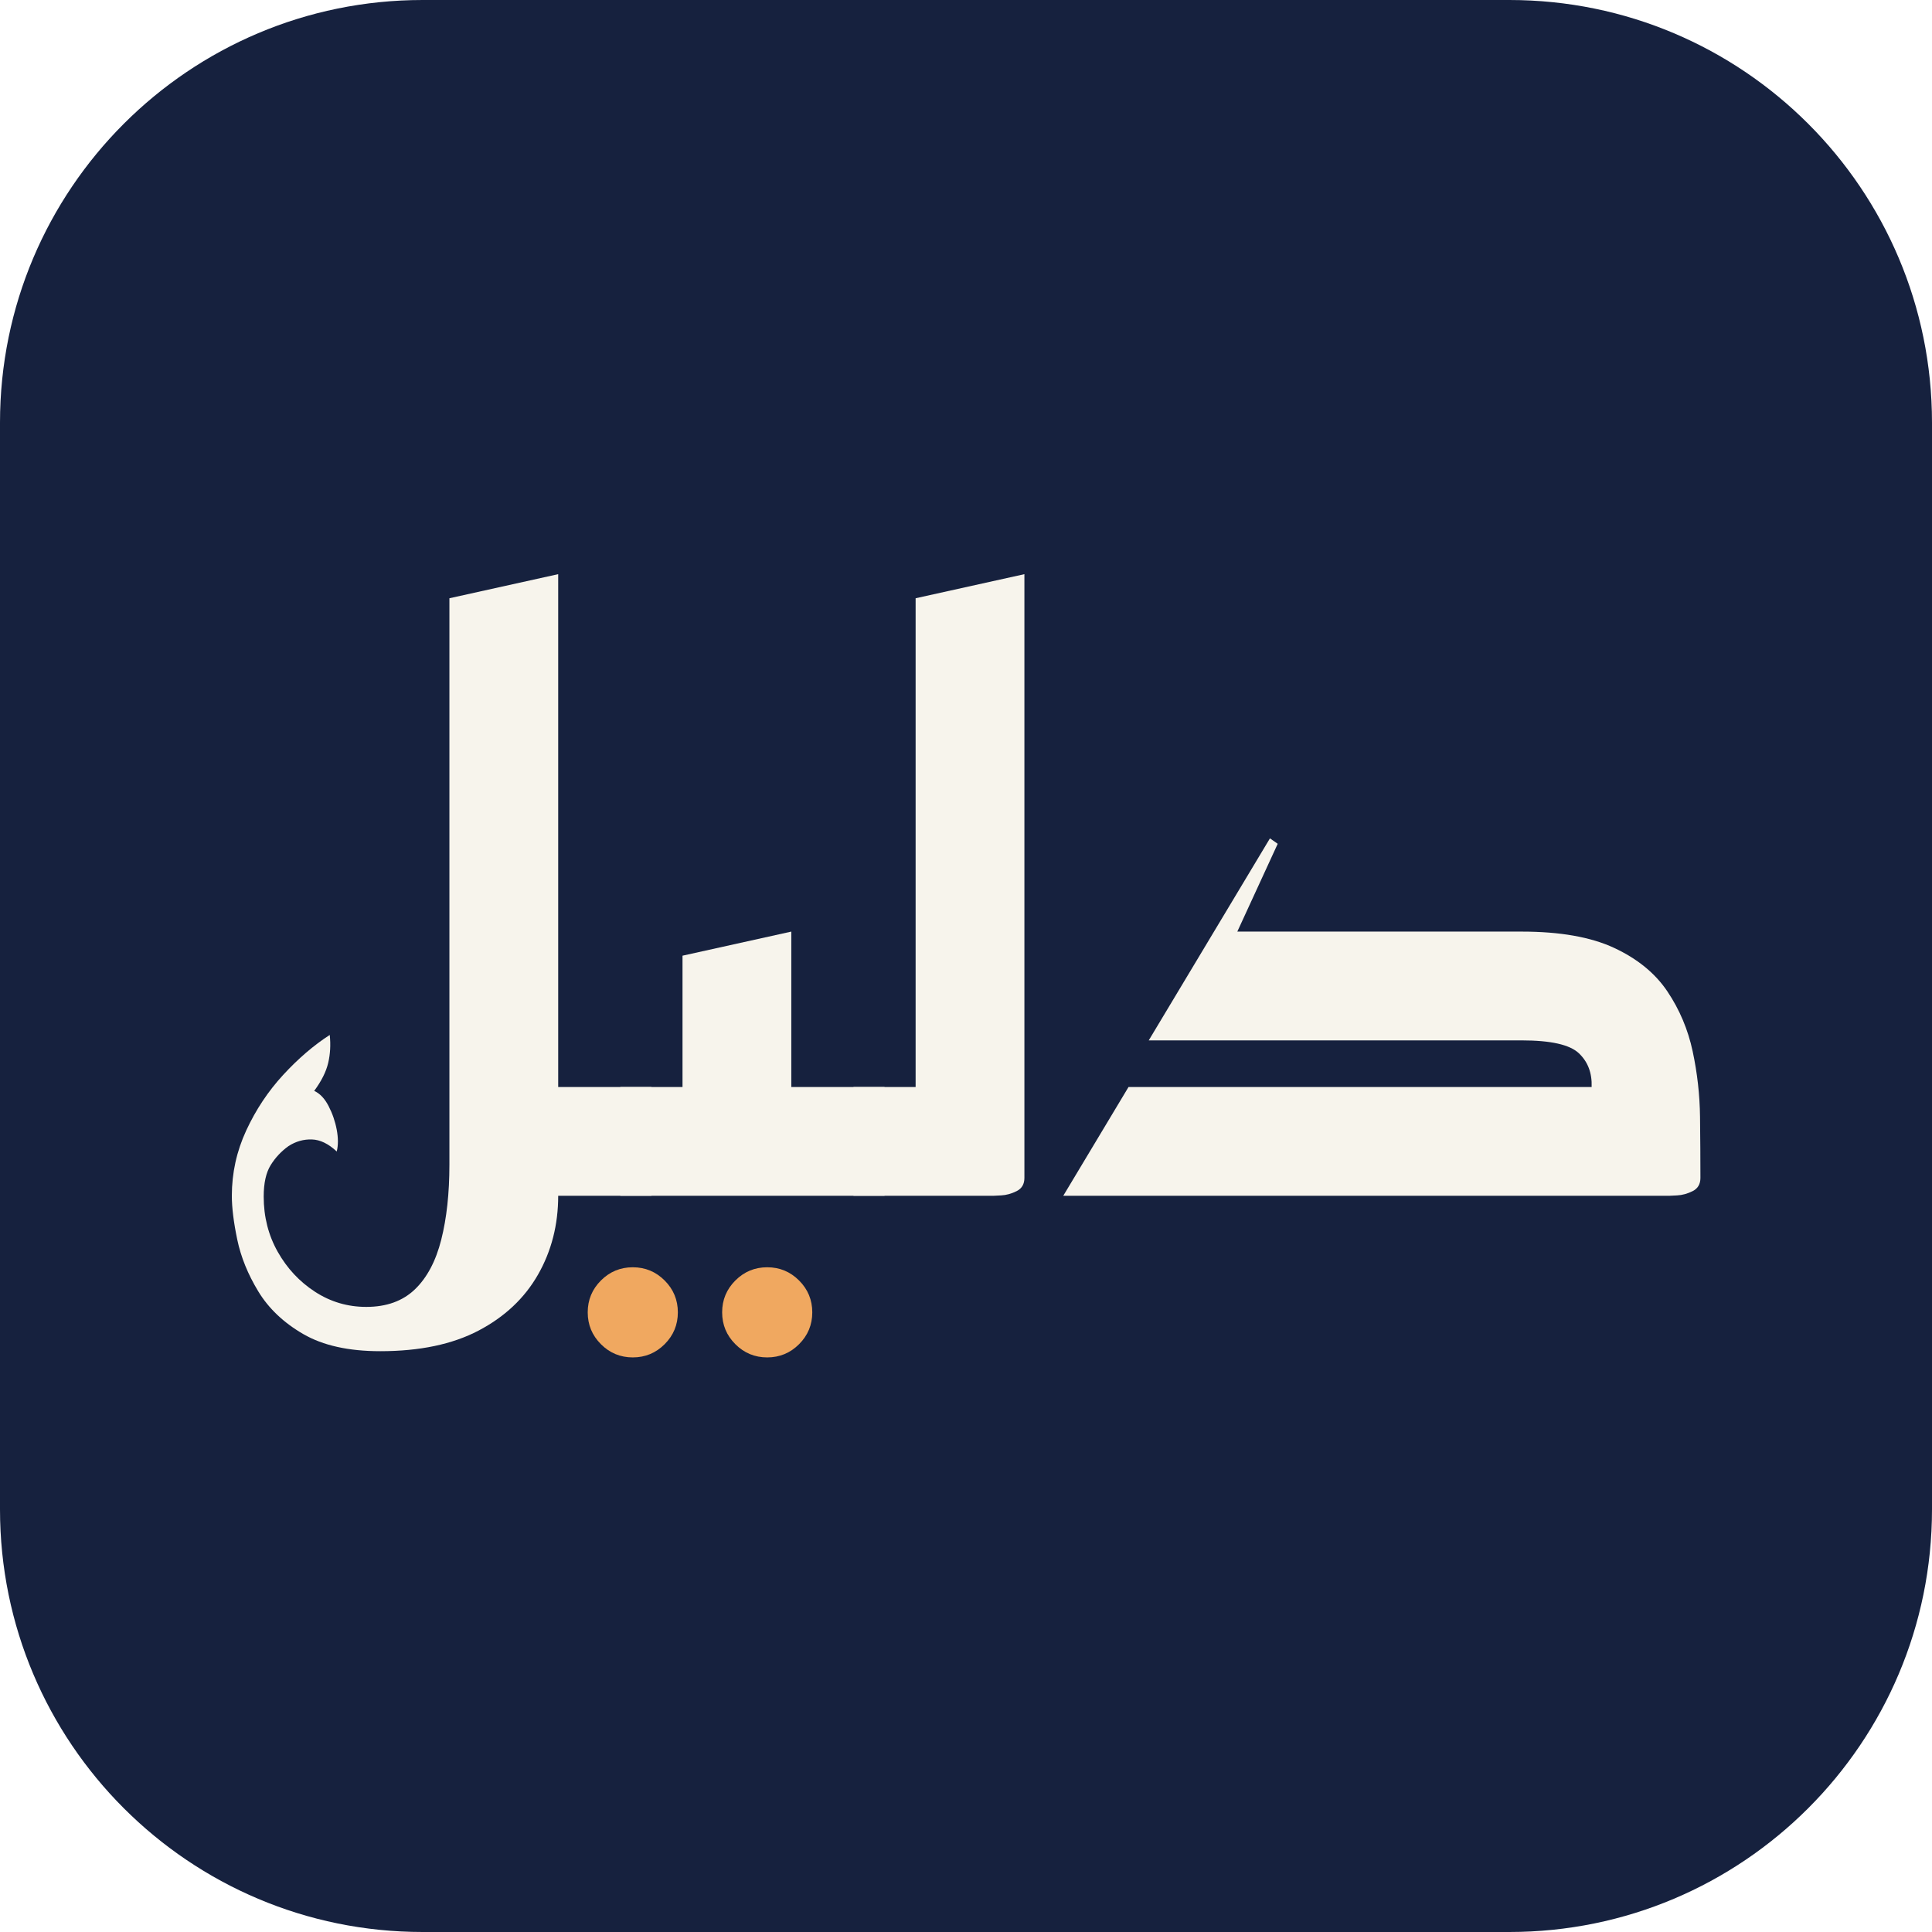
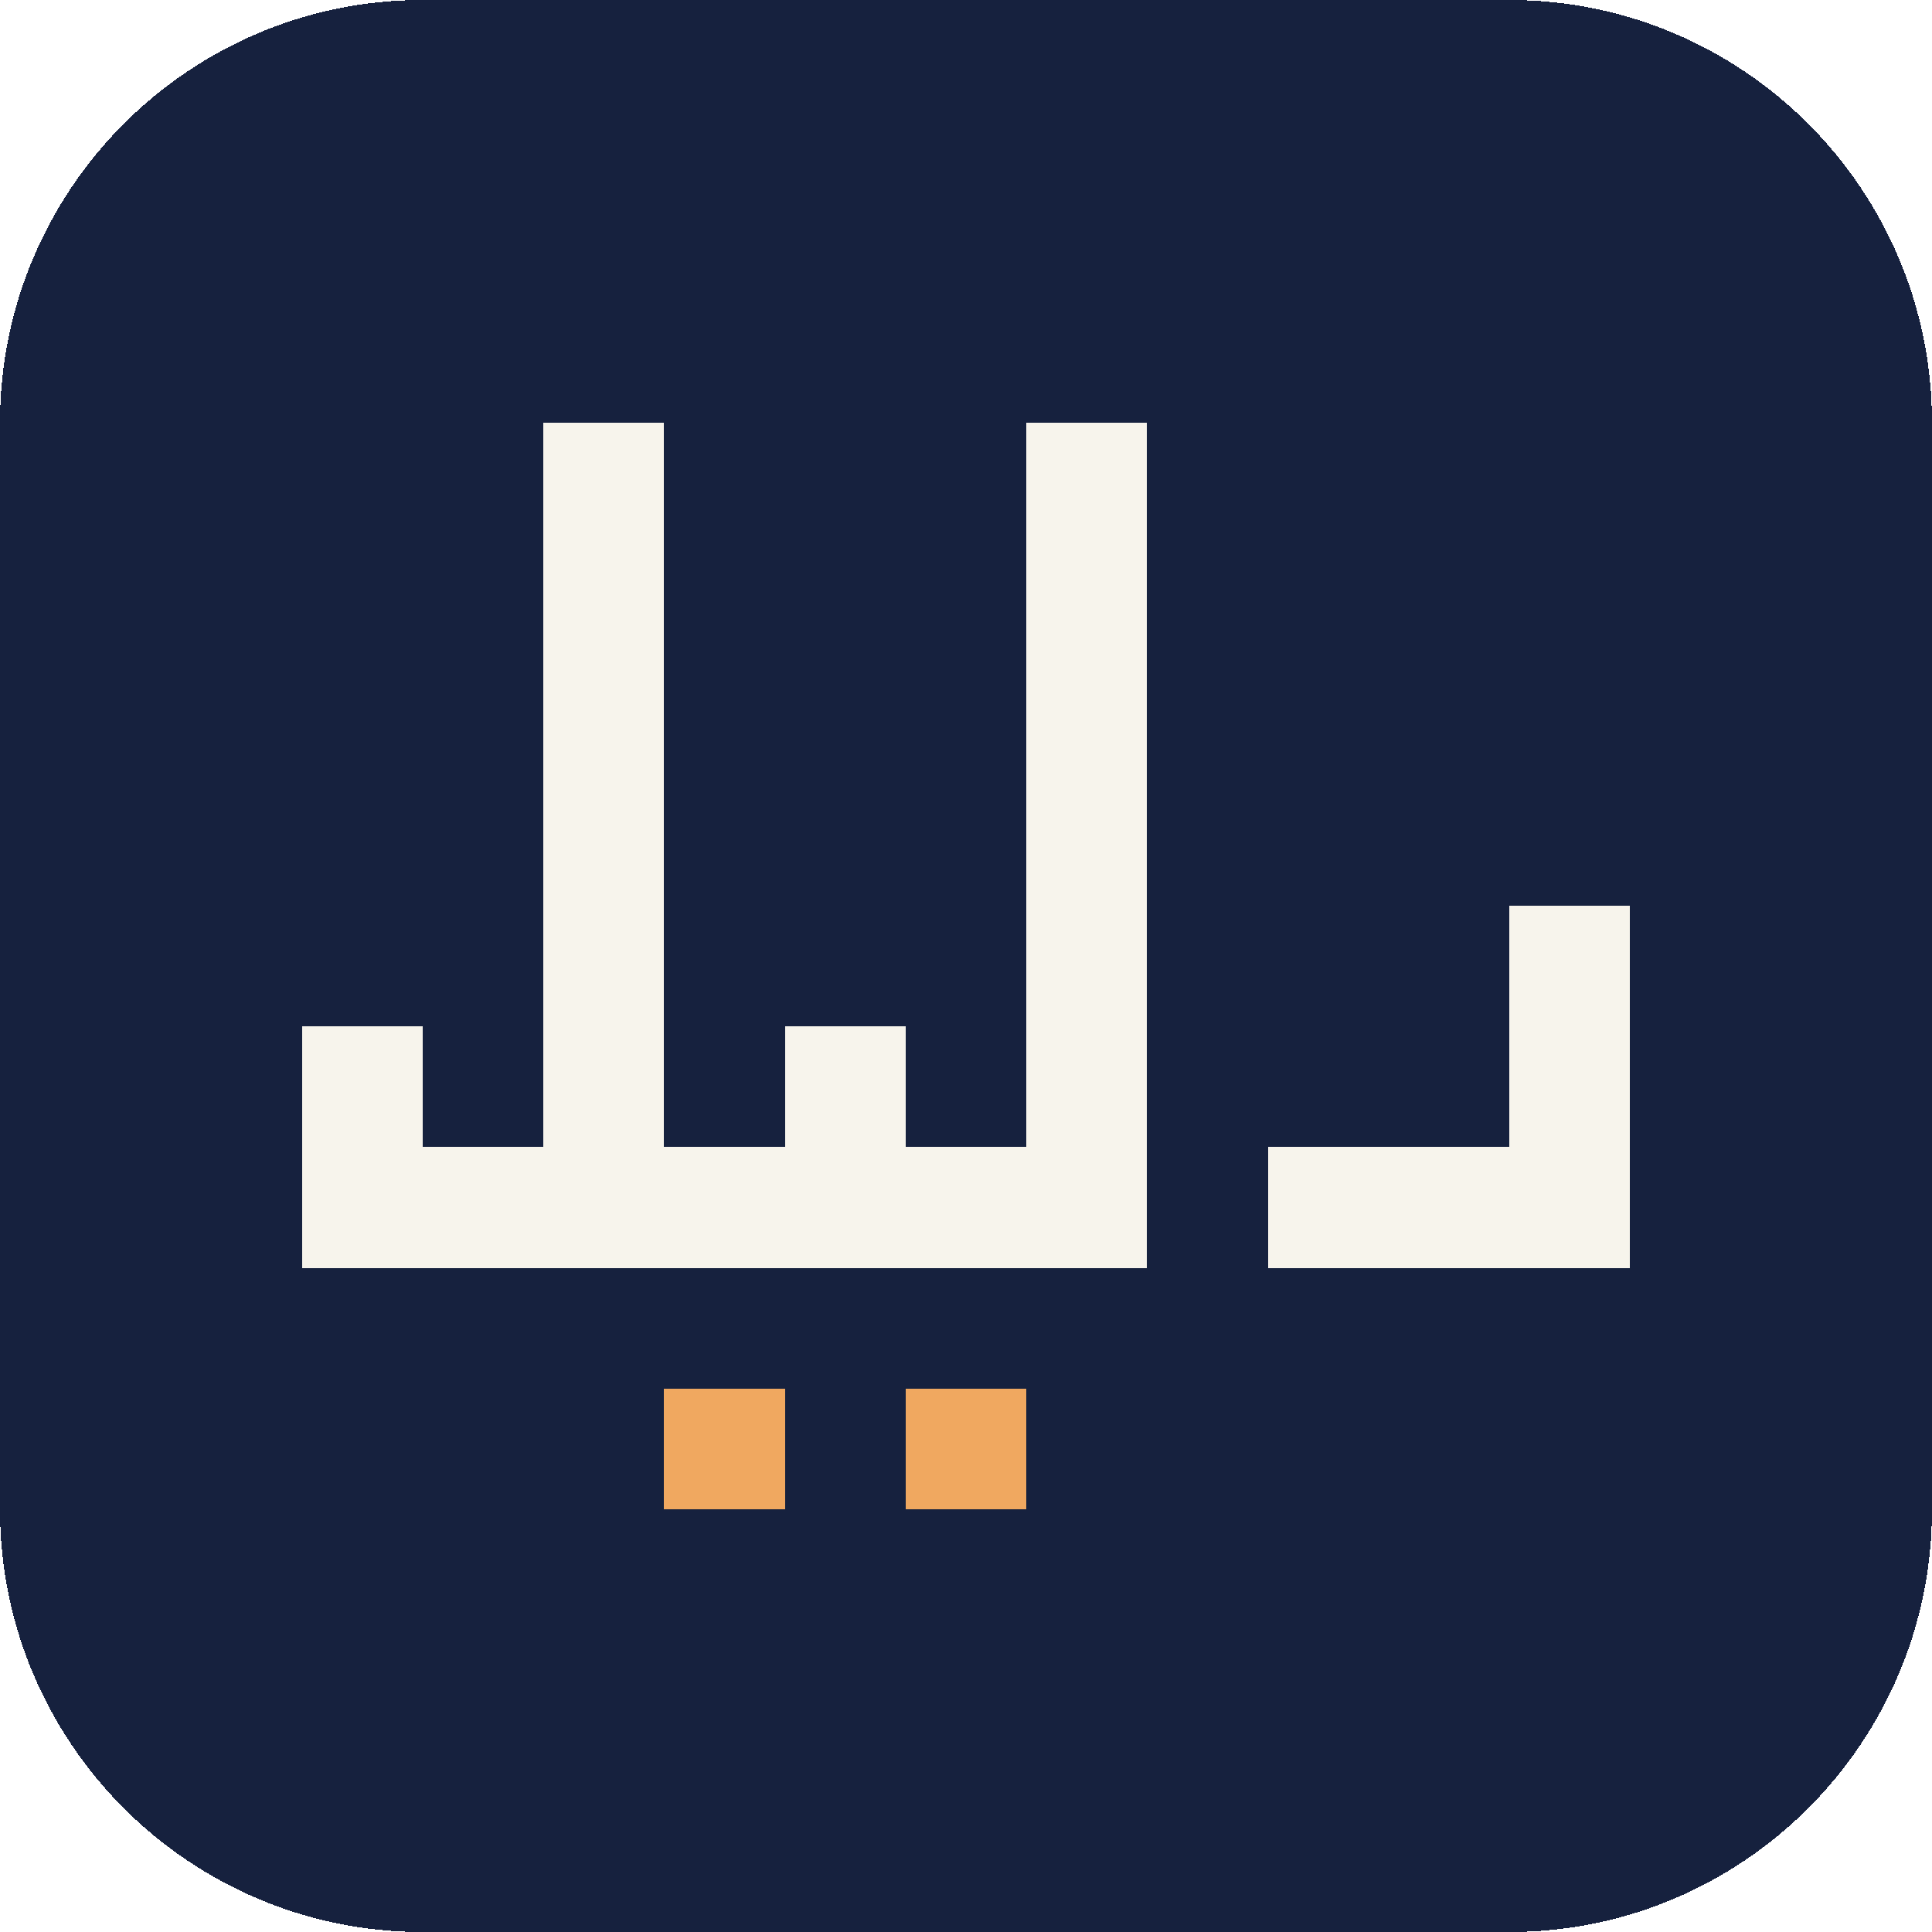
- <svg xmlns="http://www.w3.org/2000/svg" viewBox="0 0 32 32" width="32" height="32">
+ <svg xmlns="http://www.w3.org/2000/svg" viewBox="0 0 32 32" width="32" height="32" shape-rendering="crispEdges">
  <rect width="32" height="32" rx="7" fill="#16213E" />
-   <g transform="translate(3.84,9.51) scale(0.01287,-0.01287) translate(-25,-800)">
-     <path d="M395 0V140H565V0ZM305 40V769L445 800V0ZM216 -200Q155 -200 117.0 -178.0Q79 -156 59.0 -123.0Q39 -90 32.0 -56.5Q25 -23 25 0Q25 44 43.5 84.0Q62 124 91.0 155.5Q120 187 151 207Q153 188 149.0 171.0Q145 154 131 135Q142 130 149.5 115.5Q157 101 160.0 85.0Q163 69 160 57Q144 72 128.0 72.5Q112 73 98 64Q84 54 75.0 39.5Q66 25 66 -1Q66 -40 84.0 -72.0Q102 -104 132.0 -123.5Q162 -143 198 -143Q237 -143 260.5 -120.5Q284 -98 294.5 -56.5Q305 -15 305 40V309L445 340V0Q445 -56 419.0 -101.5Q393 -147 342.5 -173.5Q292 -200 216 -200Z" fill="#F7F4EC" />
-     <path d="M645 0V140H865V0ZM525 0V140H605V309L745 340V23Q745 11 735.0 6.0Q725 1 715.0 0.5Q705 0 705 0Z" fill="#F7F4EC" />
-     <path d="M825 0V140H905V769L1045 800V23Q1045 11 1035.0 6.0Q1025 1 1015.0 0.5Q1005 0 1005 0Z" fill="#F7F4EC" />
-     <path d="M1095 0 1179 140H1775Q1776 167 1758.5 183.5Q1741 200 1685 200H1205L1361 460L1371 453L1319 340H1685Q1759 340 1804.0 319.0Q1849 298 1872.5 263.0Q1896 228 1905.0 186.0Q1914 144 1914.5 101.5Q1915 59 1915 23Q1915 11 1905.0 6.0Q1895 1 1885.0 0.5Q1875 0 1875 0Z" fill="#F7F4EC" />
-     <path d="M714 -208Q690 -208 673.0 -191.0Q656 -174 656 -150Q656 -126 673.0 -109.0Q690 -92 714 -92Q738 -92 755.0 -109.0Q772 -126 772 -150Q772 -174 755.0 -191.0Q738 -208 714 -208ZM541 -208Q517 -208 500.0 -191.0Q483 -174 483 -150Q483 -126 500.0 -109.0Q517 -92 541 -92Q565 -92 582.0 -109.0Q599 -126 599 -150Q599 -174 582.0 -191.0Q565 -208 541 -208Z" fill="#F0A860" />
-   </g>
+   <path d="M9.000 19.000 L7.000 19.000 L7.000 17.000 L5.000 17.000 L5.000 19.000 L5.000 21.000 L19.000 21.000 L19.000 19.000 L19.000 7.000 L17.000 7.000 L17.000 19.000 L15.000 19.000 L15.000 17.000 L13.000 17.000 L13.000 19.000 L11.000 19.000 L11.000 7.000 L9.000 7.000 ZM21.000 19.000 L21.000 21.000 L25.000 21.000 L27.000 21.000 L27.000 15.000 L25.000 15.000 L25.000 19.000 Z" fill="#F7F4EC" />
+   <path d="M11.000 23.000 L11.000 25.000 L13.000 25.000 L13.000 23.000 ZM15.000 23.000 L15.000 25.000 L17.000 25.000 L17.000 23.000 Z" fill="#F0A860" />
</svg>
